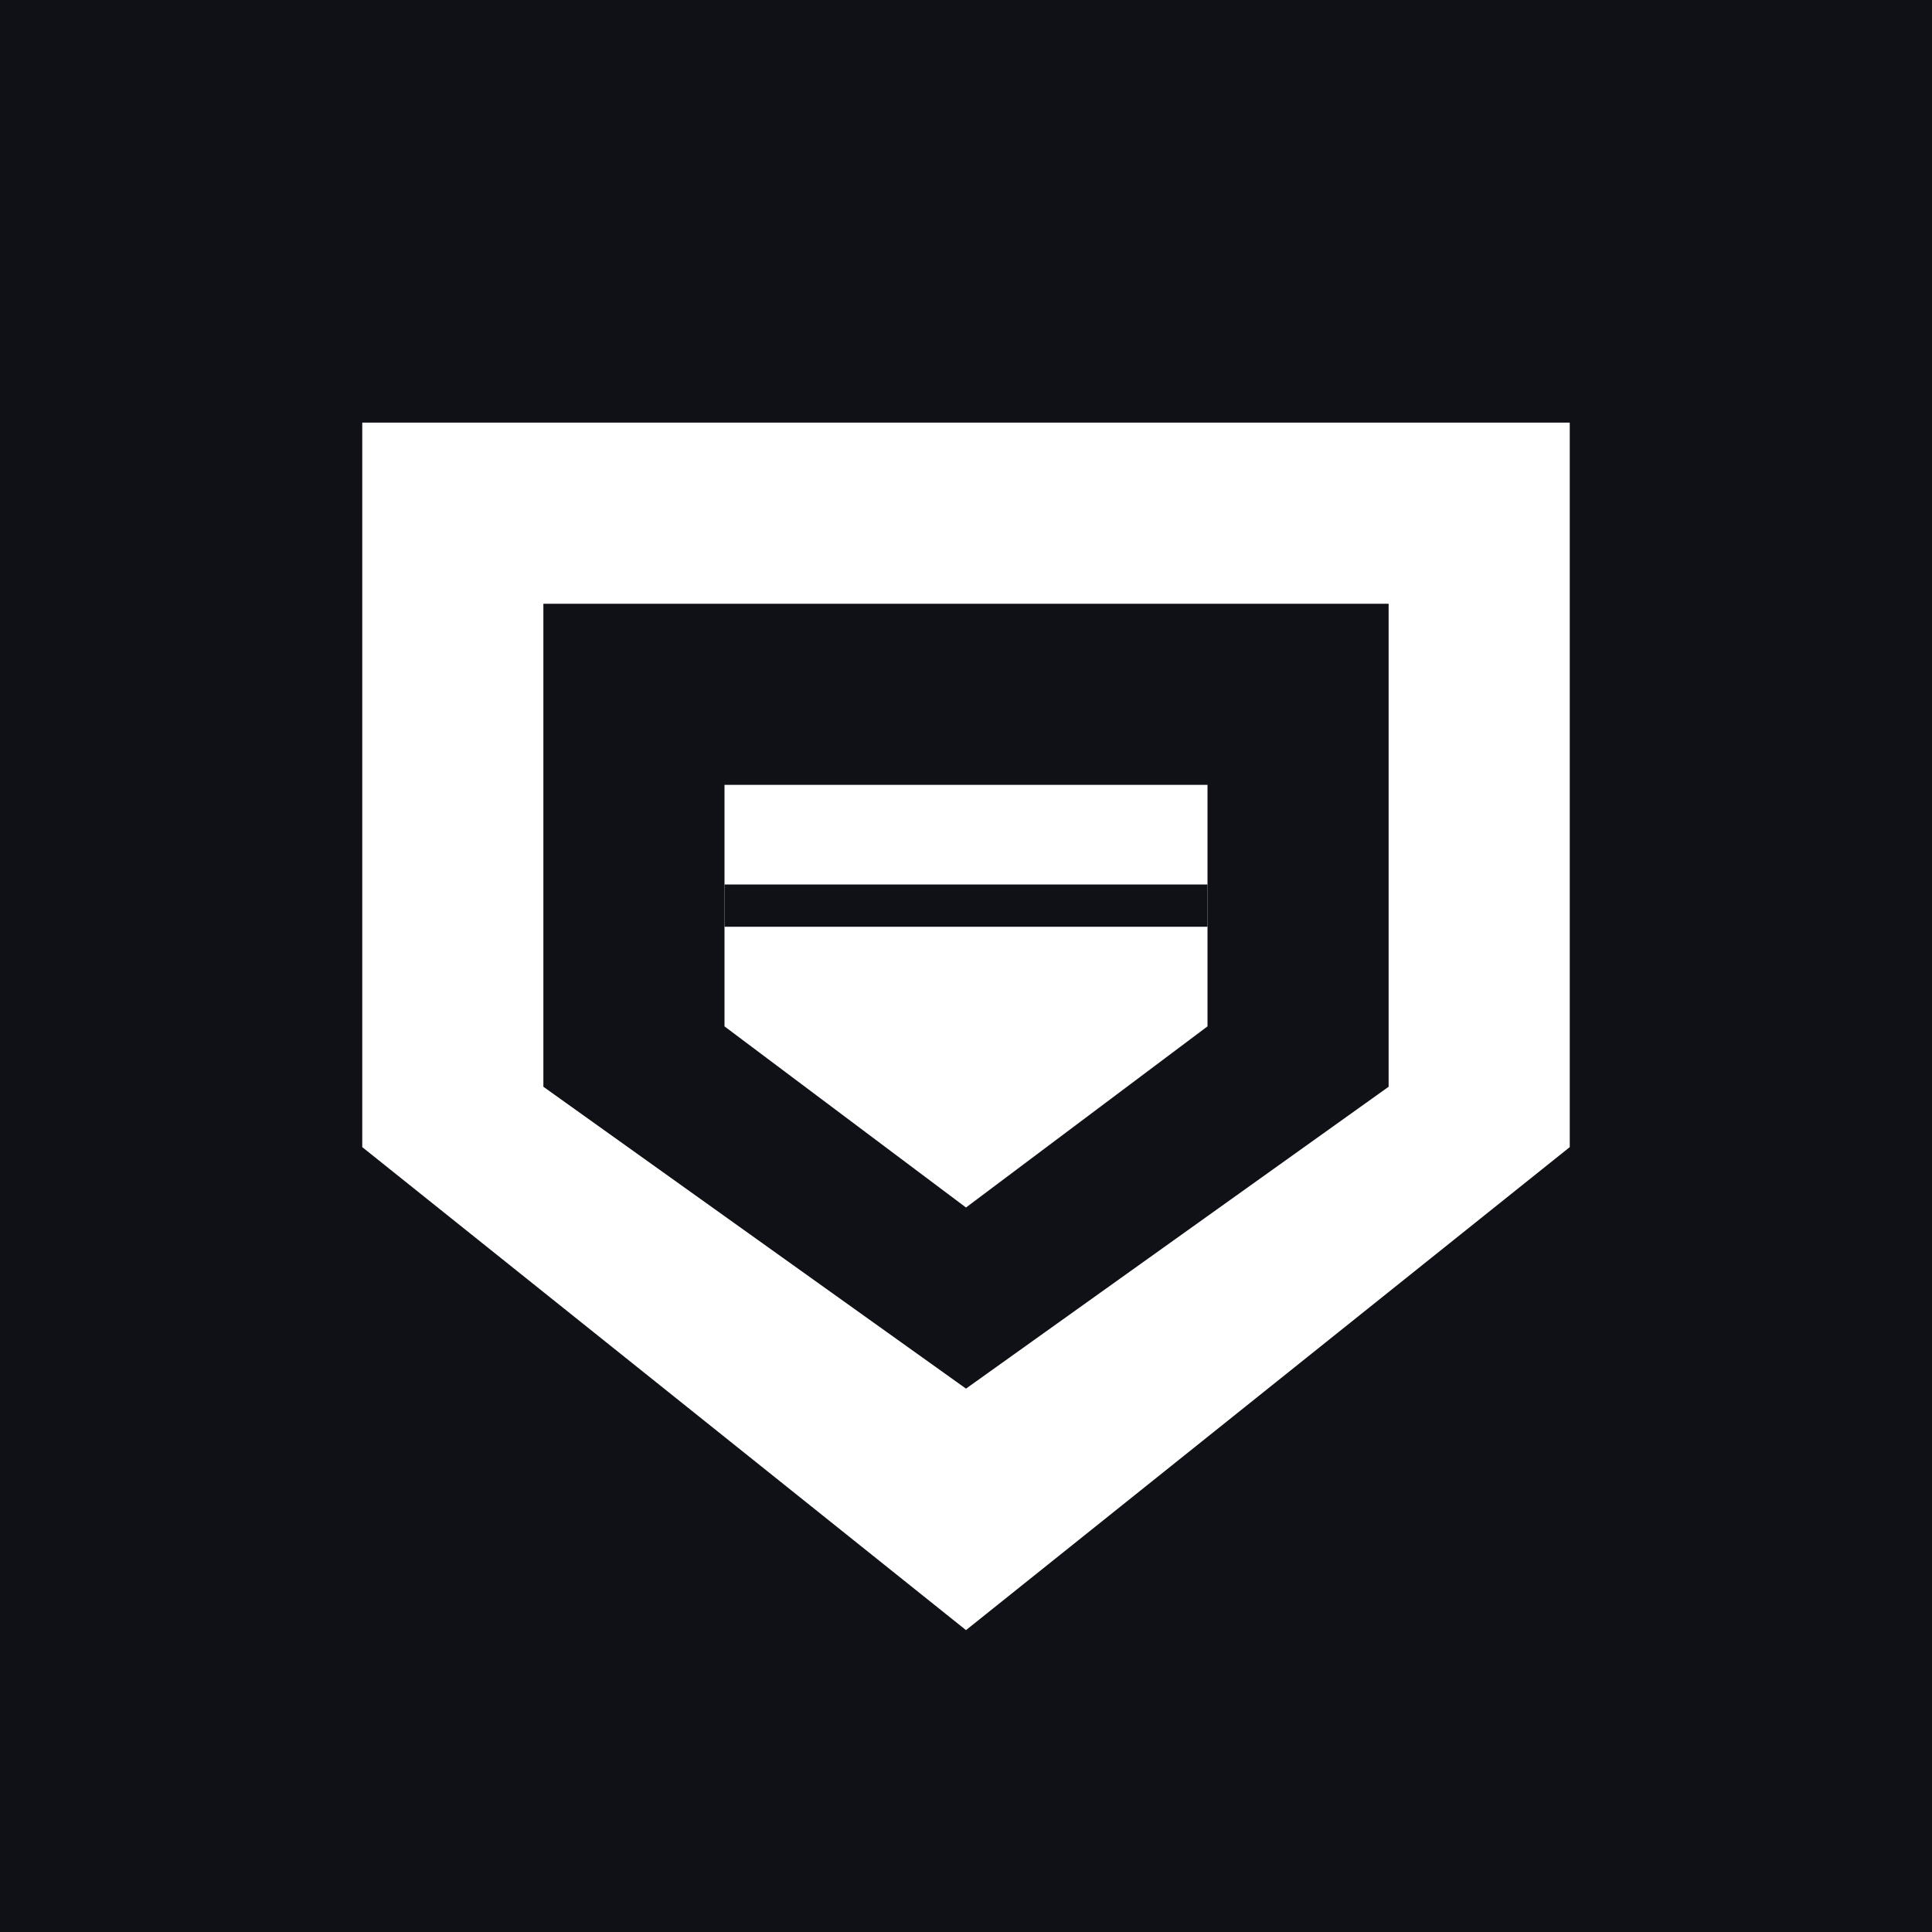
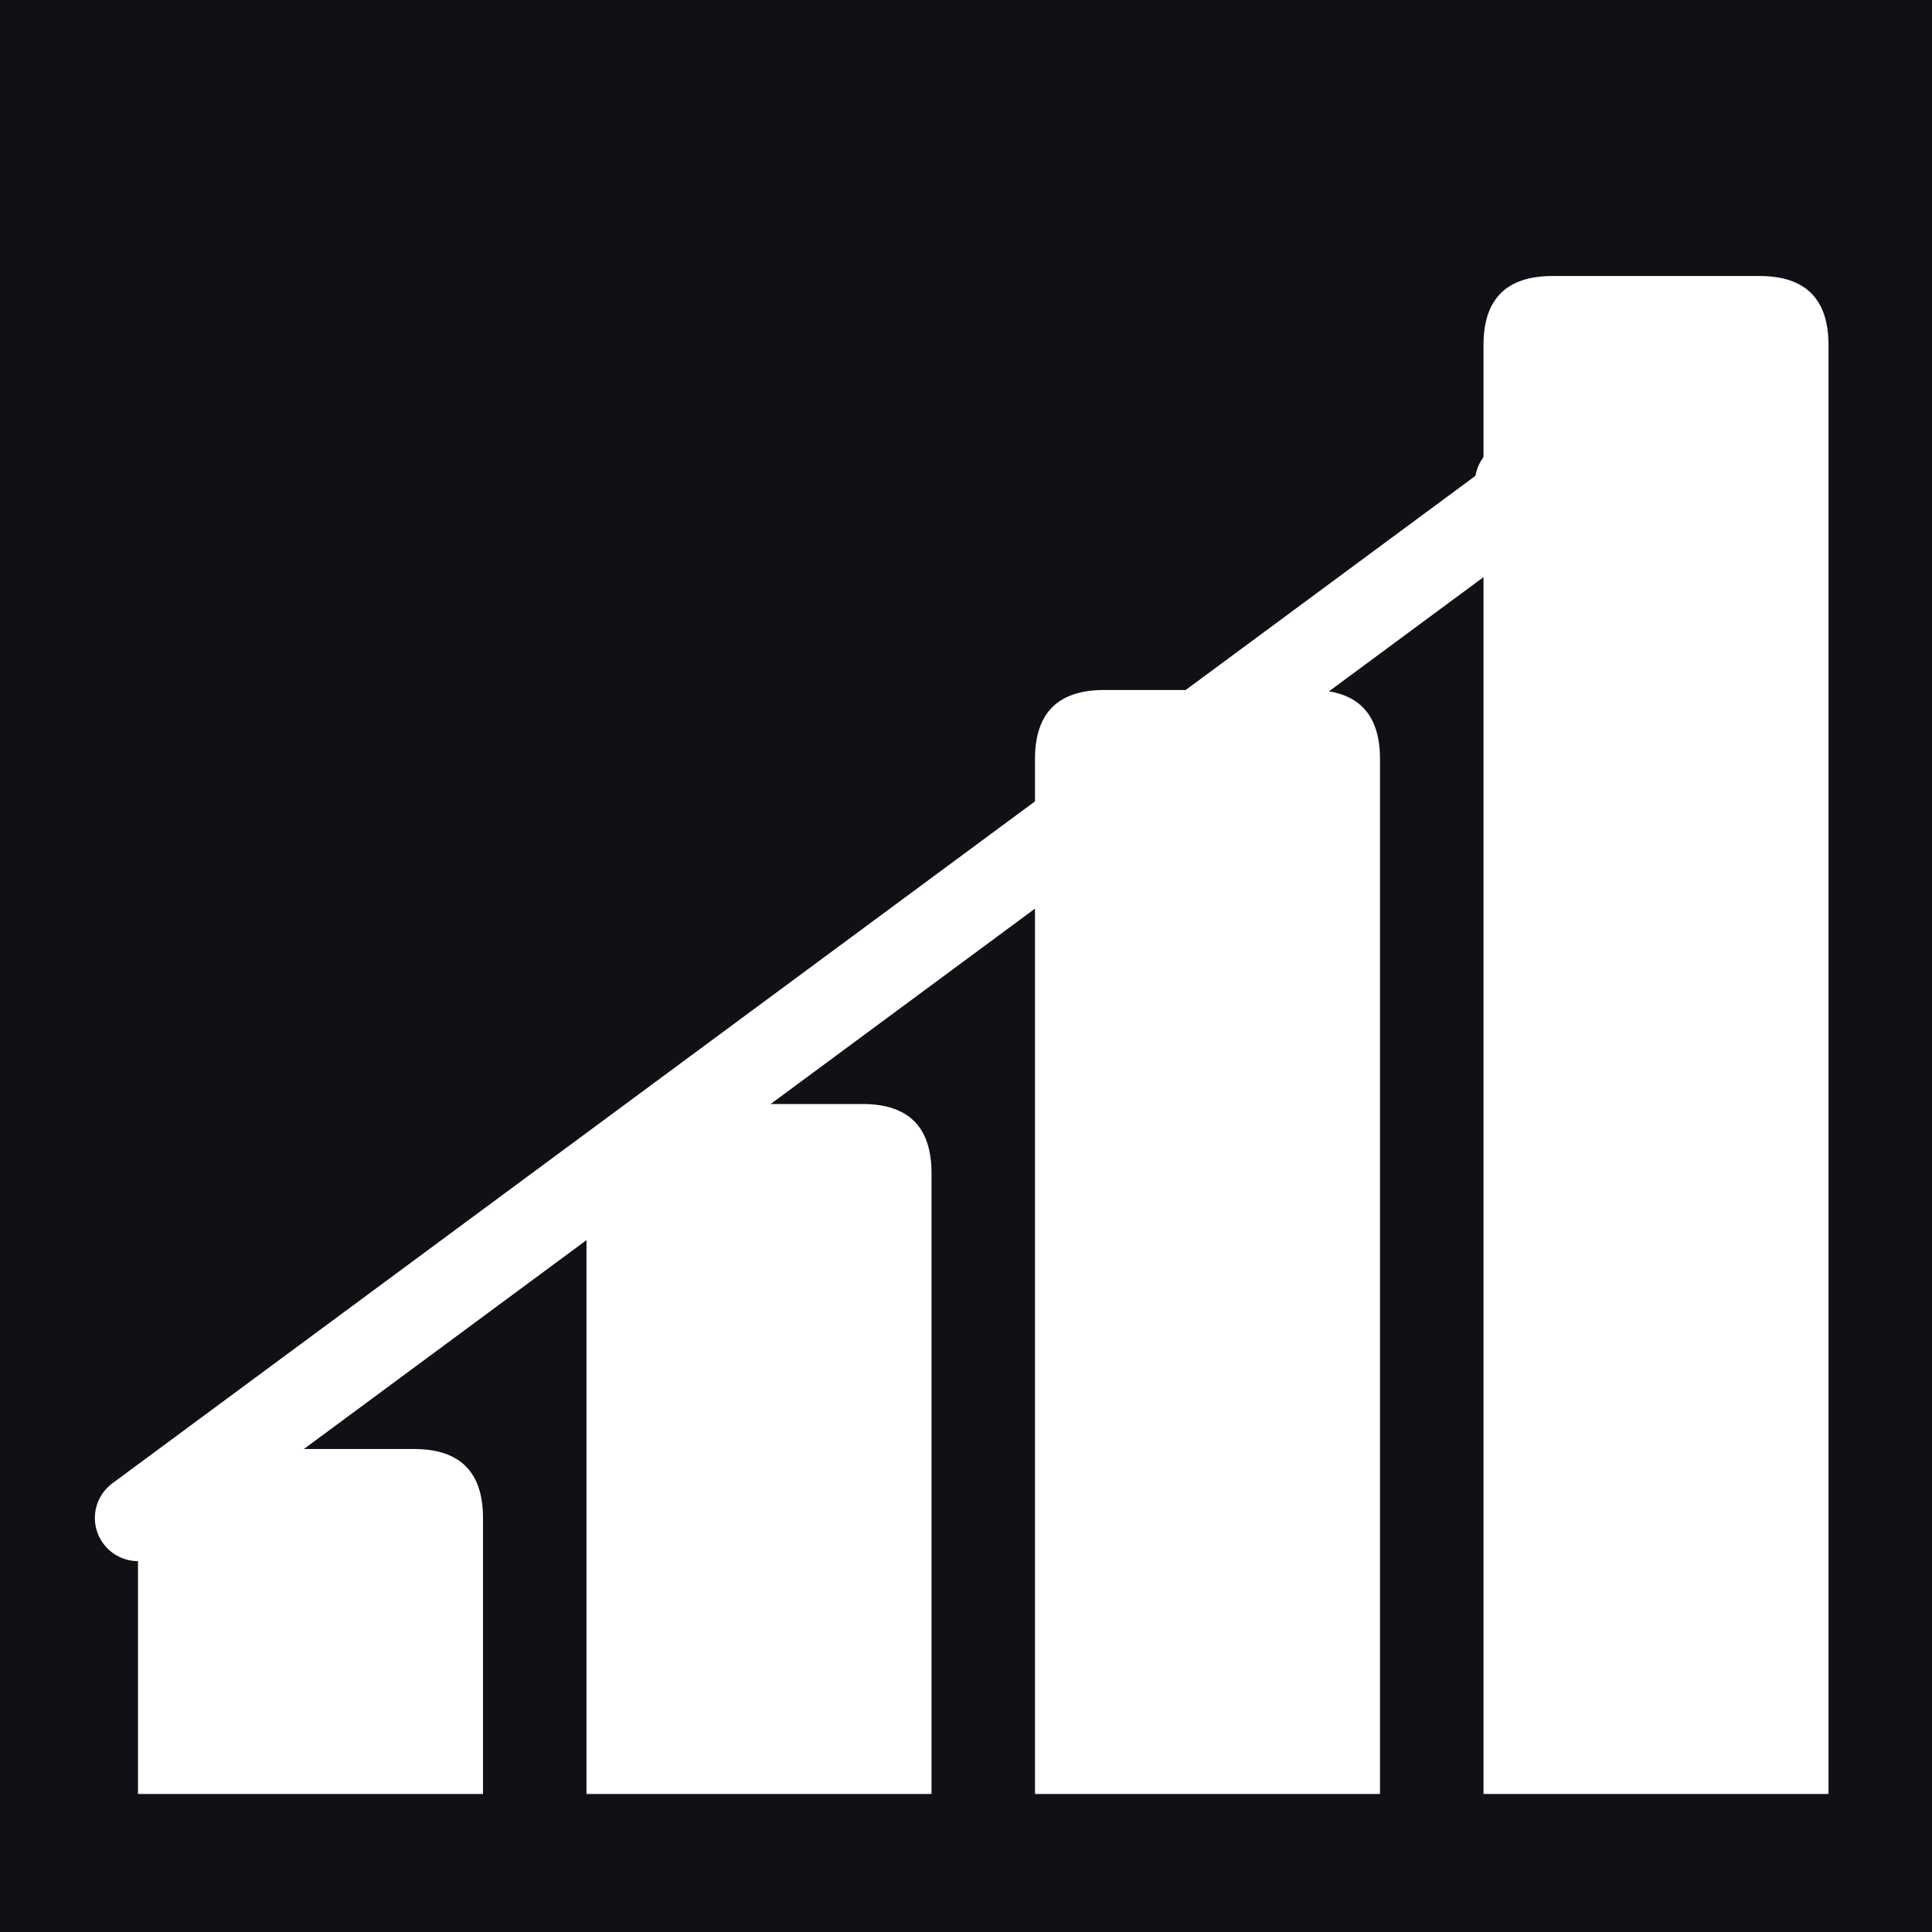
- <svg xmlns="http://www.w3.org/2000/svg" width="32" height="32" viewBox="0 0 32 32" fill="none">
-   <rect width="32" height="32" fill="#0f1117" />
-   <polygon points="16,27 6,19 6,7 26,7 26,19" fill="white" />
-   <polygon points="16,23 9,18 9,10 23,10 23,18" fill="#0f1117" />
-   <polygon points="16,20 12,17 12,13 20,13 20,17" fill="white" />
-   <line x1="12" y1="15" x2="20" y2="15" stroke="#0f1117" stroke-width="0.7" />
+ <svg xmlns="http://www.w3.org/2000/svg" width="32" height="32" viewBox="0 0 56 56" fill="none">
+   <rect width="56" height="56" fill="#0f1117" />
+   <path d="M6 42 L12 42 Q14 42 14 44 L14 52 L4 52 L4 44 Q4 42 6 42 Z" fill="white" />
+   <path d="M19 32 L25 32 Q27 32 27 34 L27 52 L17 52 L17 34 Q17 32 19 32 Z" fill="white" />
+   <path d="M32 20 L38 20 Q40 20 40 22 L40 52 L30 52 L30 22 Q30 20 32 20 Z" fill="white" />
+   <path d="M45 8 L51 8 Q53 8 53 10 L53 52 L43 52 L43 10 Q43 8 45 8 Z" fill="white" />
+   <line x1="4" y1="44" x2="50" y2="10" stroke="white" stroke-width="2.5" stroke-linecap="round" />
+   <line x1="50" y1="10" x2="44" y2="14" stroke="white" stroke-width="2.5" stroke-linecap="round" />
+   <line x1="50" y1="10" x2="46" y2="16" stroke="white" stroke-width="2.5" stroke-linecap="round" />
</svg>
